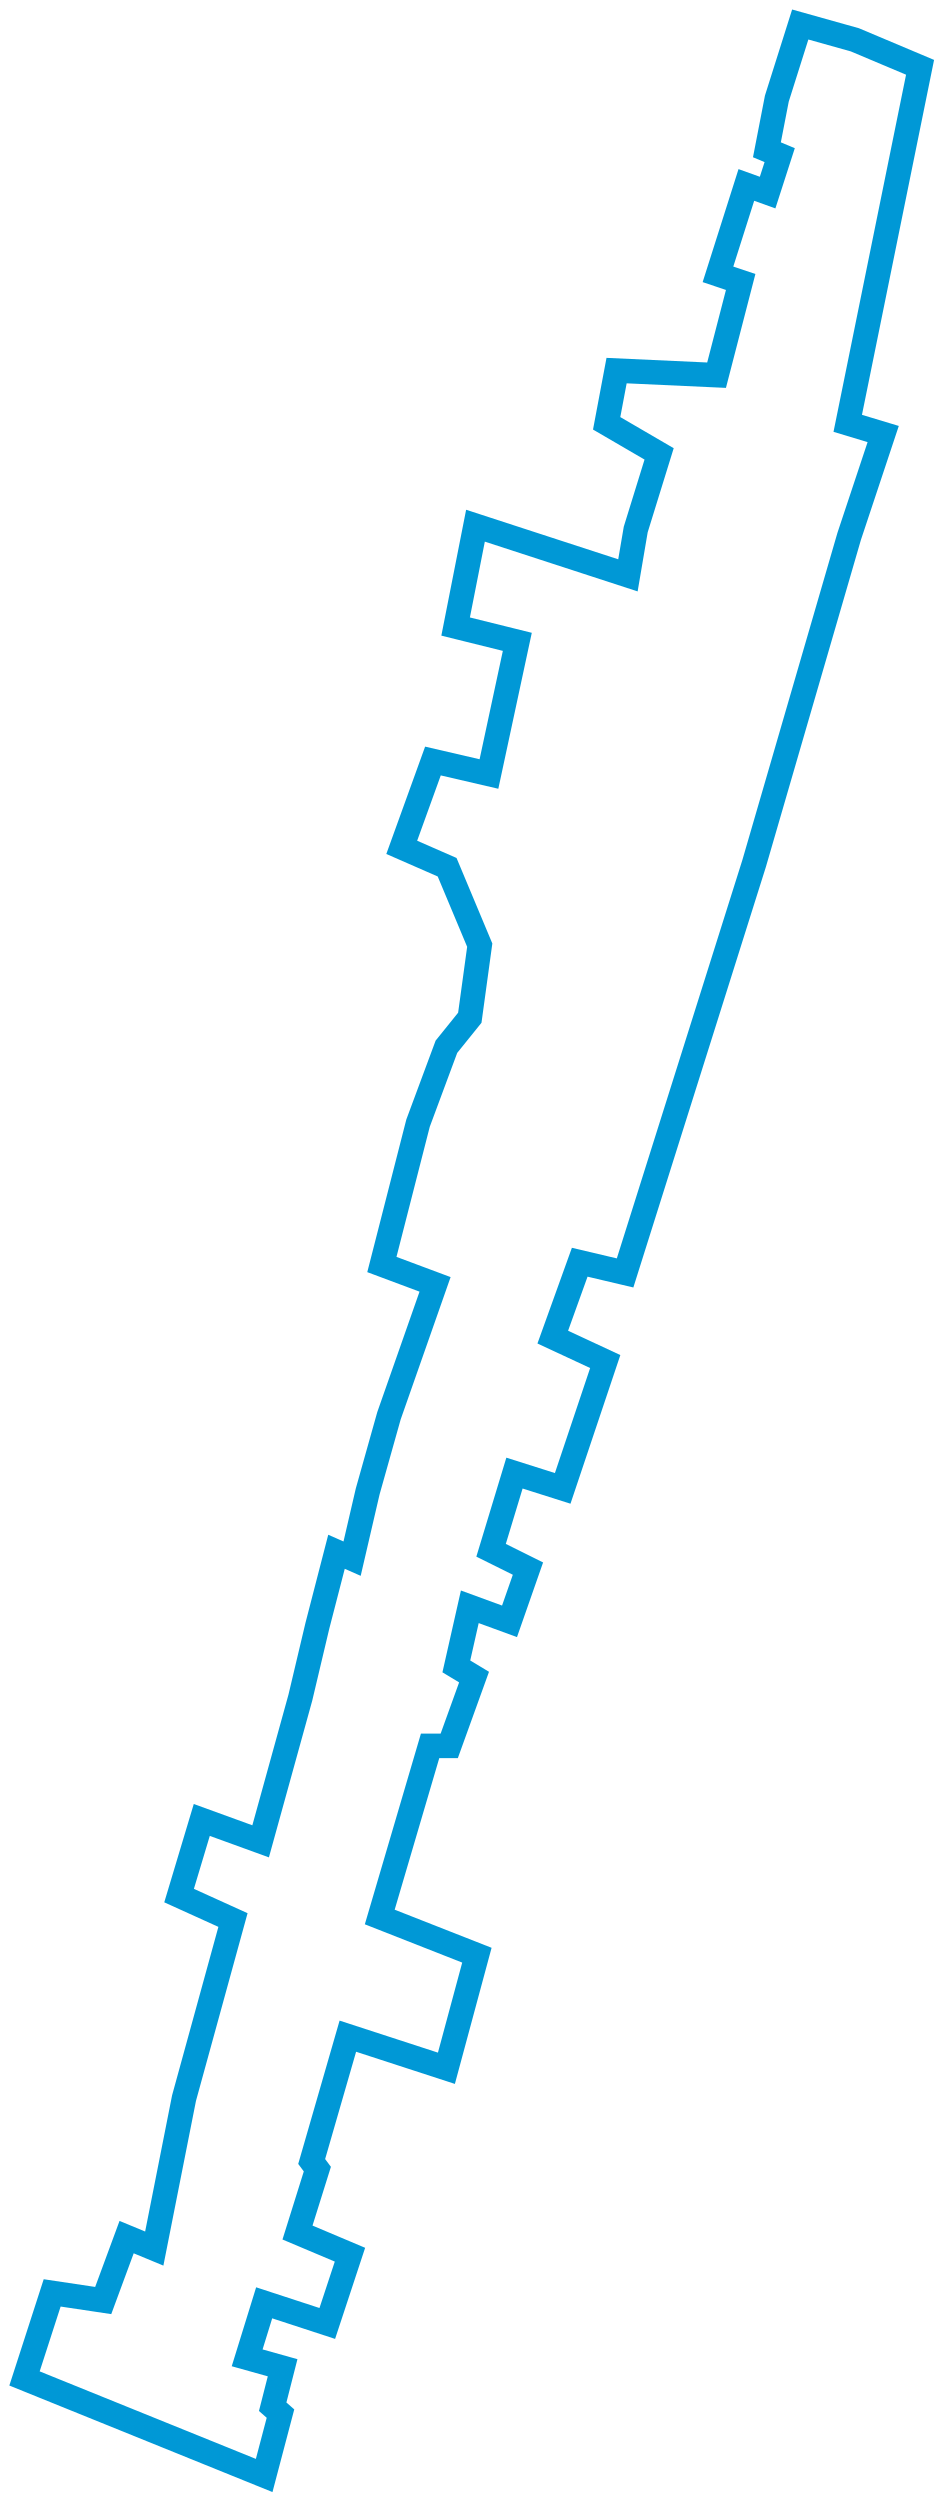
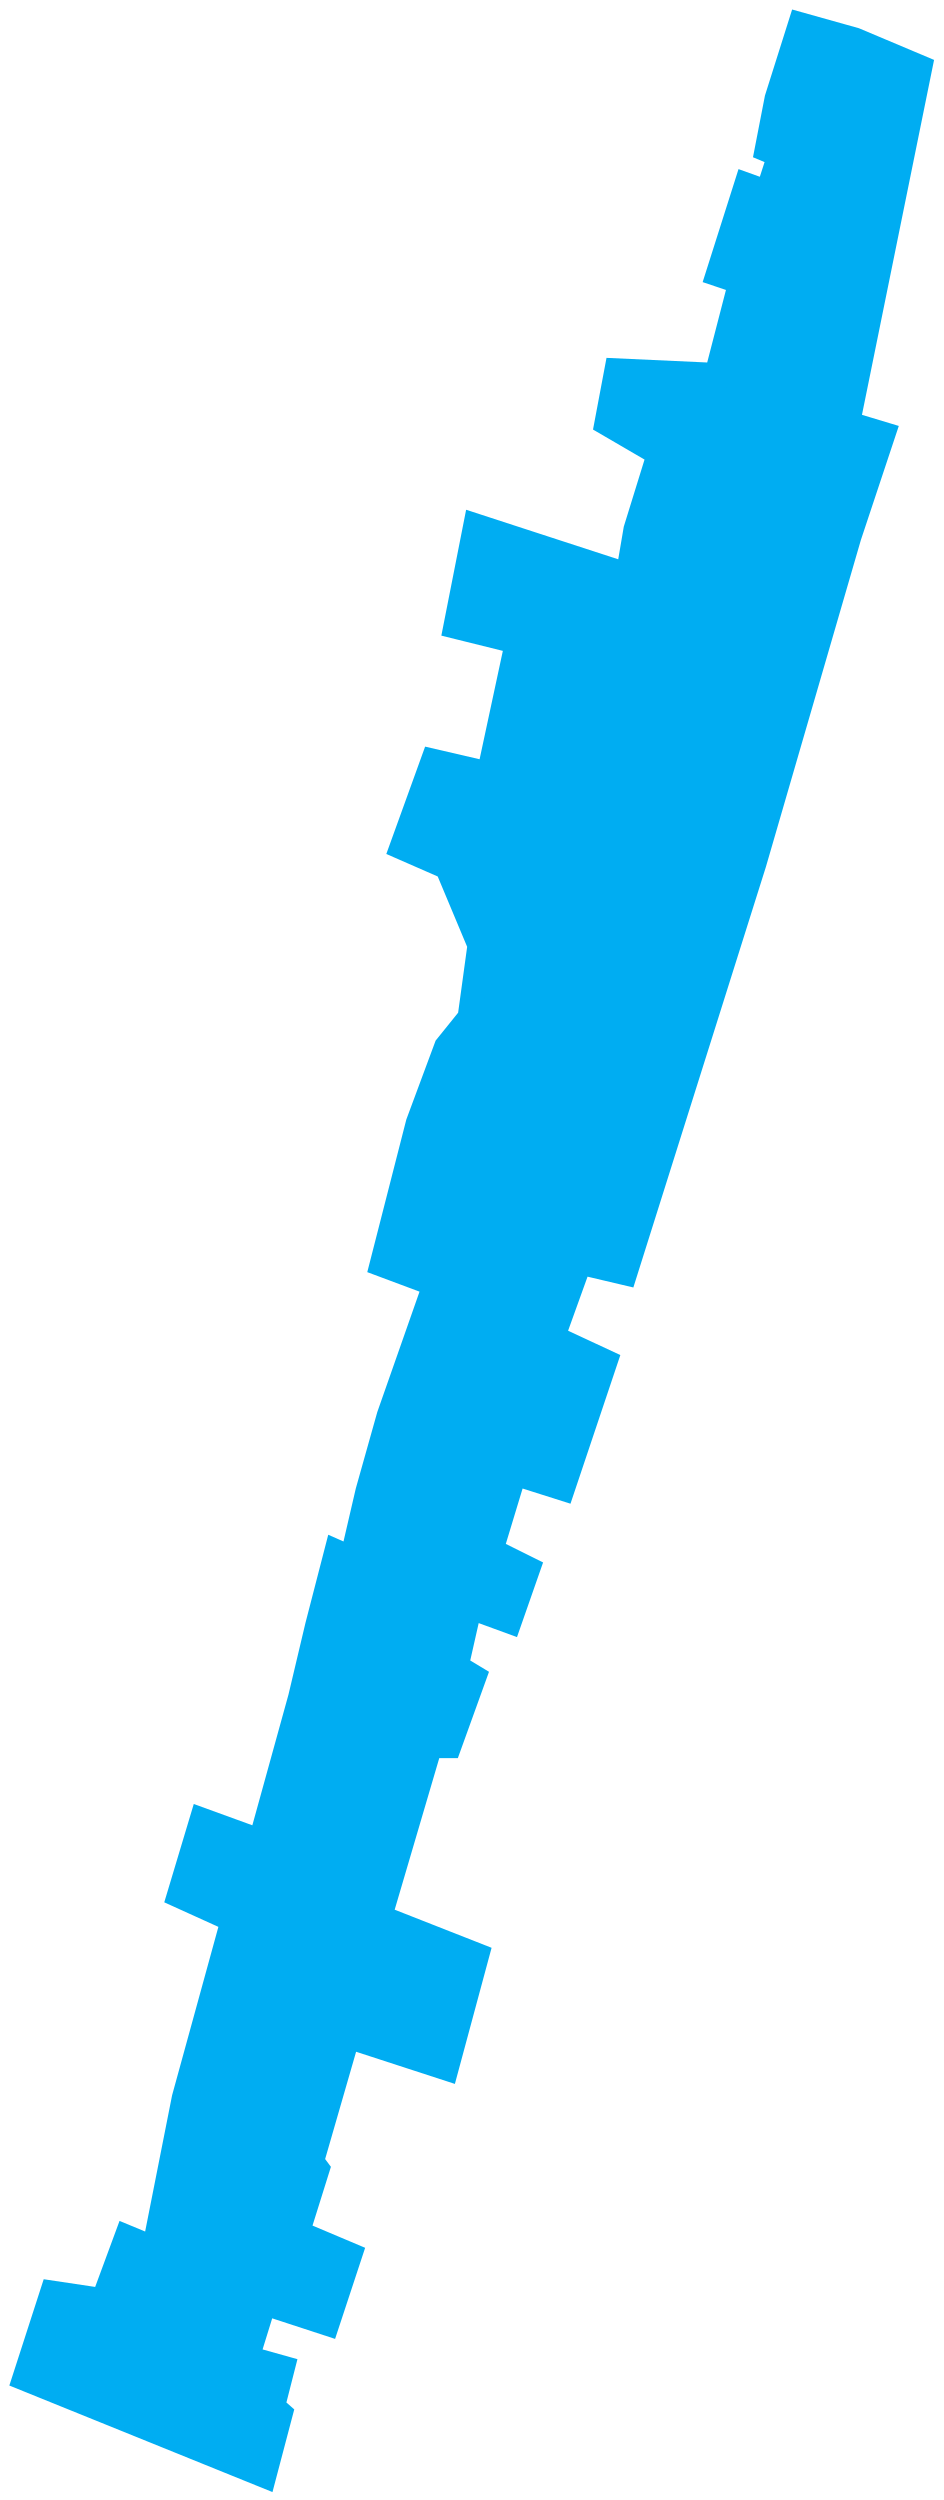
<svg xmlns="http://www.w3.org/2000/svg" width="77px" height="204px" viewBox="0 0 77 204" version="1.1">
  <g id="Page-1" stroke="none" stroke-width="1" fill="none" fill-rule="evenodd">
-     <polygon id="RueSaintCatherine" stroke="#0098D6" stroke-width="2" points="69.754 3.248 75.077 5.492 69.175 34.544 72.068 35.417 69.291 43.772 61.538 70.455 51.007 103.871 47.305 102.998 45.106 109.108 49.387 111.103 45.916 121.452 41.981 120.205 40.072 126.502 43.081 127.998 41.577 132.3 38.336 131.115 37.237 135.978 38.683 136.851 36.658 142.462 35.096 142.462 30.988 156.427 38.915 159.544 36.427 168.771 28.384 166.153 25.433 176.377 25.896 177 24.276 182.175 28.557 183.983 26.706 189.594 21.556 187.91 20.168 192.399 23.061 193.209 22.251 196.389 22.887 196.95 21.556 202 2 194.082 4.257 187.1 8.422 187.723 10.332 182.548 12.588 183.483 15.018 171.201 19.011 156.675 14.613 154.68 16.465 148.508 21.267 150.253 24.507 138.533 25.896 132.672 27.458 126.625 28.731 127.186 30.004 121.7 31.74 115.528 35.501 104.805 31.161 103.184 34.112 91.65 36.427 85.416 38.336 83.047 39.147 77.124 36.485 70.765 32.782 69.144 35.328 62.099 39.899 63.159 42.213 52.374 37.179 51.126 38.799 42.897 51.239 46.949 51.875 43.209 53.784 37.037 49.503 34.543 50.313 30.241 58.472 30.615 60.439 23.009 58.587 22.386 60.902 15.092 62.637 15.715 63.622 12.66 62.58 12.224 63.39 8.047 65.3 2" />
+     <polygon id="RueSaintCatherine" fill="#00ADF2" stroke="#00ADF2" stroke-width="2" points="69.754 3.248 75.077 5.492 69.175 34.544 72.068 35.417 69.291 43.772 61.538 70.455 51.007 103.871 47.305 102.998 45.106 109.108 49.387 111.103 45.916 121.452 41.981 120.205 40.072 126.502 43.081 127.998 41.577 132.3 38.336 131.115 37.237 135.978 38.683 136.851 36.658 142.462 35.096 142.462 30.988 156.427 38.915 159.544 36.427 168.771 28.384 166.153 25.433 176.377 25.896 177 24.276 182.175 28.557 183.983 26.706 189.594 21.556 187.91 20.168 192.399 23.061 193.209 22.251 196.389 22.887 196.95 21.556 202 2 194.082 4.257 187.1 8.422 187.723 10.332 182.548 12.588 183.483 15.018 171.201 19.011 156.675 14.613 154.68 16.465 148.508 21.267 150.253 24.507 138.533 25.896 132.672 27.458 126.625 28.731 127.186 30.004 121.7 31.74 115.528 35.501 104.805 31.161 103.184 34.112 91.65 36.427 85.416 38.336 83.047 39.147 77.124 36.485 70.765 32.782 69.144 35.328 62.099 39.899 63.159 42.213 52.374 37.179 51.126 38.799 42.897 51.239 46.949 51.875 43.209 53.784 37.037 49.503 34.543 50.313 30.241 58.472 30.615 60.439 23.009 58.587 22.386 60.902 15.092 62.637 15.715 63.622 12.66 62.58 12.224 63.39 8.047 65.3 2" />
  </g>
</svg>
